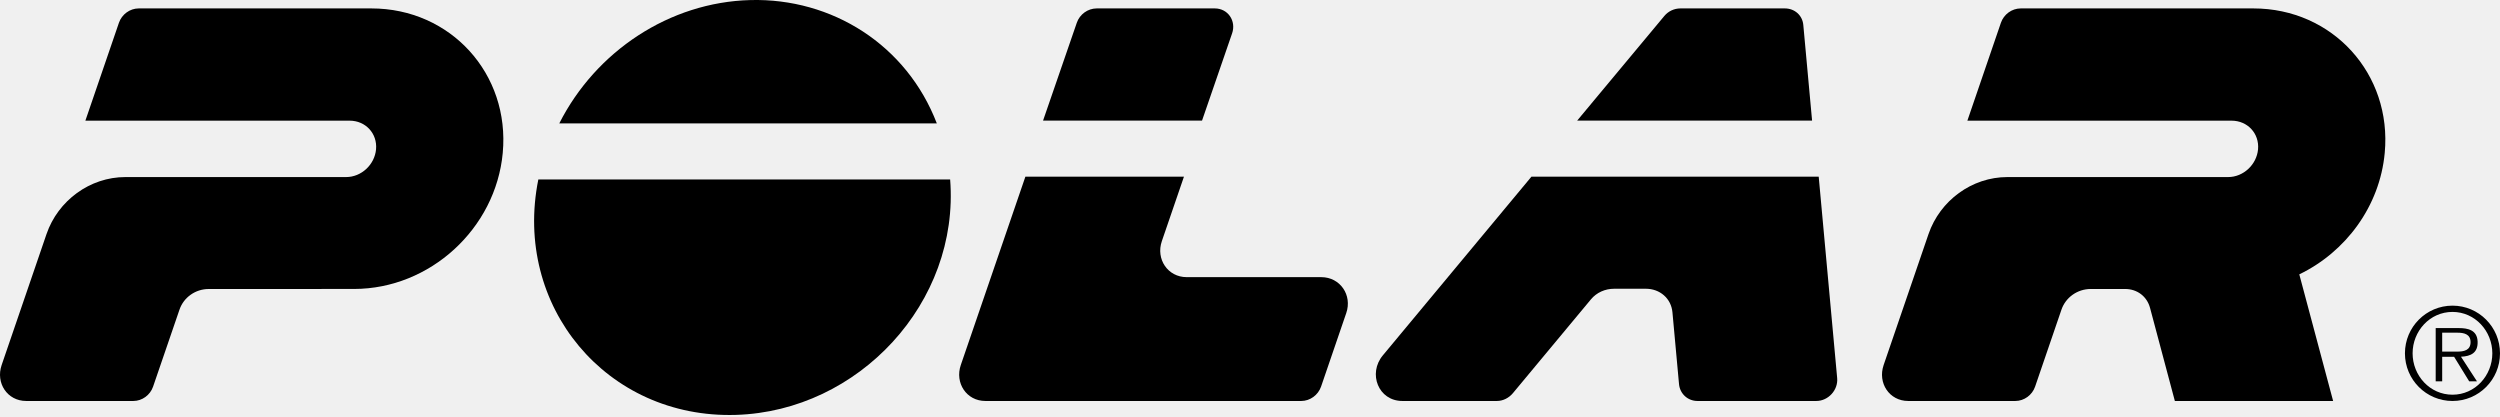
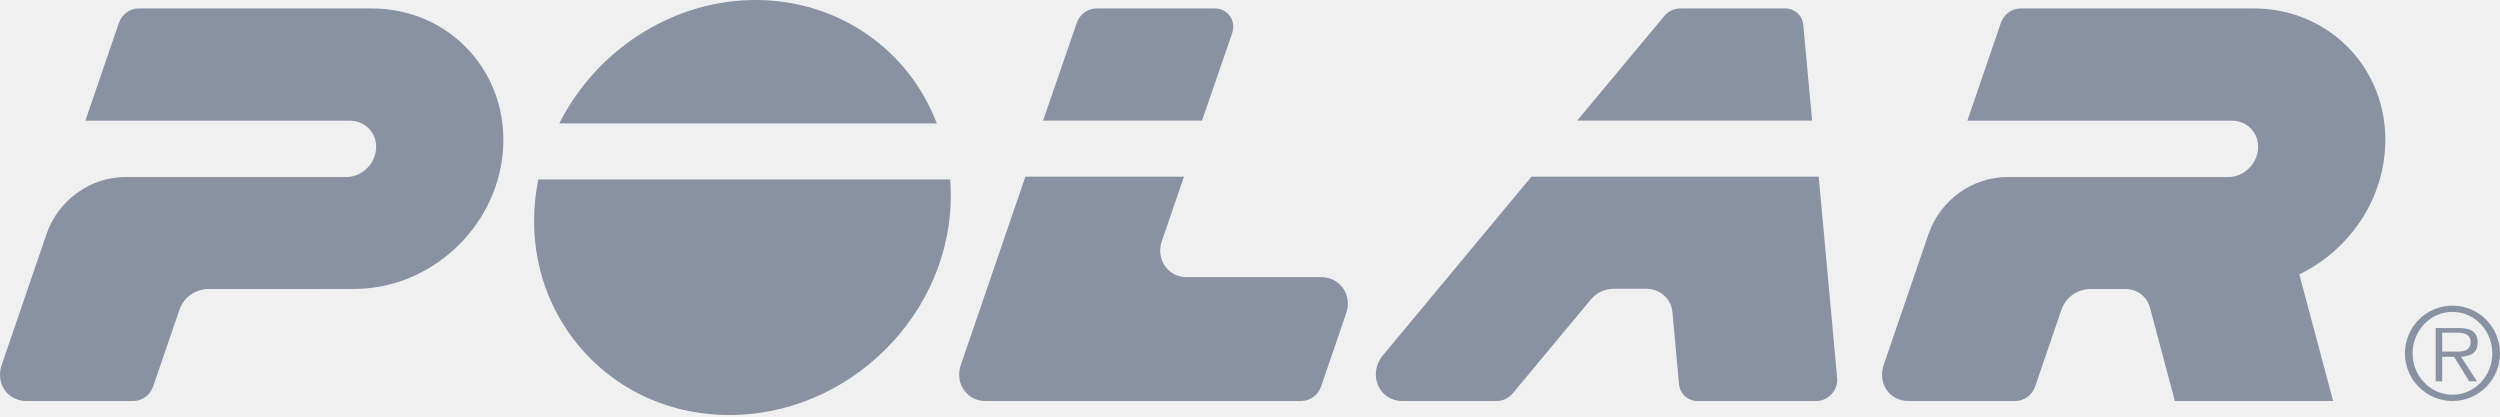
<svg xmlns="http://www.w3.org/2000/svg" width="120" height="20" viewBox="0 0 120 20" fill="none">
-   <g clip-path="url(#clip0_32_11)">
-     <mask id="mask0_32_11" style="mask-type:luminance" maskUnits="userSpaceOnUse" x="0" y="0" width="120" height="20">
+   <g clip-path="url(#clip0_246_283)">
+     <mask id="mask0_246_283" style="mask-type:luminance" maskUnits="userSpaceOnUse" x="0" y="0" width="120" height="20">
      <path d="M120 0H0V20H120V0Z" fill="white" />
    </mask>
-     <g mask="url(#mask0_32_11)">
-       <path d="M118.925 16.386C118.9 15.845 118.466 15.748 118.024 15.748C117.652 15.748 117.283 15.748 116.913 15.748C116.913 16.6 116.913 17.452 116.913 18.305C117.017 18.305 117.122 18.305 117.225 18.305C117.225 17.913 117.225 17.52 117.225 17.126C117.416 17.126 117.607 17.126 117.797 17.126C118.039 17.52 118.28 17.913 118.522 18.305C118.647 18.305 118.771 18.305 118.895 18.305C118.639 17.911 118.384 17.517 118.127 17.123C118.611 17.101 118.949 16.931 118.925 16.386ZM117.225 16.877C117.225 16.574 117.225 16.271 117.225 15.969C117.469 15.969 117.711 15.969 117.952 15.969C118.262 15.969 118.587 16.031 118.587 16.424C118.587 16.817 118.262 16.877 117.952 16.877C117.711 16.877 117.469 16.877 117.225 16.877Z" fill="black" />
-       <path d="M117.72 14.671C116.459 14.671 115.437 15.695 115.437 16.96C115.437 18.224 116.459 19.247 117.72 19.247C118.98 19.247 120 18.224 120 16.96C120 15.695 118.98 14.671 117.72 14.671ZM117.72 18.946C116.631 18.946 115.805 18.026 115.805 16.96C115.805 15.892 116.631 14.972 117.72 14.972C118.806 14.972 119.632 15.893 119.632 16.96C119.632 18.026 118.806 18.946 117.72 18.946Z" fill="black" />
-       <path d="M45.607 8.614C46.07 14.524 41.213 19.733 35.329 19.915C29.112 20.108 24.612 14.688 25.84 8.614C32.43 8.614 39.018 8.614 45.607 8.614Z" fill="black" />
-       <path d="M44.967 5.922C43.52 2.154 39.938 -0.1 36.014 0.003C32.139 0.106 28.603 2.453 26.846 5.922C32.886 5.922 38.926 5.922 44.967 5.922Z" fill="black" />
-       <path d="M6.019 8.499C9.551 8.499 13.084 8.499 16.615 8.499C17.347 8.499 17.983 7.903 18.05 7.171C18.12 6.406 17.547 5.792 16.782 5.792C12.554 5.792 8.326 5.792 4.098 5.792C4.634 4.226 5.172 2.658 5.709 1.092C5.847 0.69 6.234 0.404 6.66 0.404C10.383 0.404 14.105 0.404 17.827 0.404C21.63 0.404 24.484 3.542 24.132 7.34C23.796 10.978 20.635 13.867 16.997 13.87C14.671 13.871 12.346 13.871 10.021 13.872C9.373 13.872 8.814 14.281 8.616 14.861C8.193 16.093 7.771 17.326 7.348 18.559C7.21 18.961 6.826 19.247 6.399 19.247C4.686 19.247 2.971 19.247 1.258 19.247C0.347 19.247 -0.215 18.38 0.078 17.525C0.796 15.429 1.514 13.333 2.233 11.235C2.783 9.63 4.313 8.499 6.019 8.499Z" fill="black" />
-       <path d="M104.393 19.247C103.998 17.761 103.6 16.274 103.204 14.786C103.055 14.222 102.581 13.871 102.005 13.871C101.456 13.871 100.907 13.871 100.357 13.871C99.709 13.872 99.15 14.281 98.951 14.86C98.53 16.092 98.107 17.326 97.685 18.558C97.547 18.96 97.162 19.247 96.735 19.247C95.023 19.247 93.307 19.247 91.594 19.247C90.683 19.247 90.121 18.379 90.414 17.524C91.133 15.429 91.85 13.332 92.569 11.235C93.119 9.63 94.648 8.499 96.354 8.499C99.887 8.499 103.419 8.499 106.951 8.499C107.683 8.499 108.318 7.903 108.386 7.171C108.456 6.406 107.882 5.792 107.116 5.792C102.889 5.792 98.661 5.792 94.434 5.792C94.97 4.226 95.507 2.658 96.044 1.092C96.182 0.69 96.568 0.404 96.997 0.404C100.718 0.404 104.441 0.404 108.162 0.404C111.964 0.404 114.821 3.542 114.467 7.34C114.231 9.905 112.59 12.097 110.366 13.169C110.908 15.187 111.448 17.207 111.99 19.247C109.458 19.247 106.926 19.247 104.393 19.247Z" fill="black" />
-       <path d="M57.698 5.788C58.179 4.393 58.661 2.997 59.141 1.601C59.346 1.009 58.946 0.404 58.31 0.404C56.42 0.404 54.532 0.404 52.642 0.404C52.214 0.404 51.825 0.689 51.687 1.091C51.147 2.656 50.607 4.222 50.067 5.788C52.611 5.788 55.155 5.788 57.698 5.788Z" fill="black" />
-       <path d="M62.459 19.247C57.405 19.247 52.353 19.247 47.3 19.247C46.388 19.247 45.825 18.378 46.118 17.522C47.153 14.508 48.185 11.494 49.219 8.479C51.755 8.479 54.293 8.479 56.83 8.479C56.475 9.512 56.122 10.545 55.768 11.577C55.474 12.434 56.05 13.303 56.962 13.303C59.114 13.303 61.267 13.303 63.42 13.303C64.332 13.303 64.915 14.17 64.621 15.025C64.218 16.202 63.814 17.38 63.411 18.558C63.271 18.96 62.885 19.247 62.459 19.247Z" fill="black" />
-       <path d="M79.89 0.764C78.496 2.439 77.101 4.114 75.705 5.788C79.462 5.788 83.221 5.788 86.98 5.788C86.84 4.256 86.698 2.724 86.558 1.192C86.514 0.729 86.136 0.404 85.674 0.404C84.003 0.404 82.331 0.404 80.66 0.404C80.362 0.404 80.081 0.537 79.89 0.764Z" fill="black" />
-       <path d="M81.478 19.247C83.38 19.247 85.281 19.247 87.182 19.247C87.755 19.247 88.237 18.724 88.184 18.148C87.888 14.925 87.594 11.702 87.298 8.479C82.701 8.479 78.106 8.479 73.51 8.479C71.132 11.339 68.754 14.198 66.376 17.058C65.652 17.927 66.158 19.247 67.317 19.247C68.829 19.247 70.339 19.247 71.85 19.247C72.149 19.247 72.432 19.098 72.621 18.87C73.87 17.371 75.117 15.87 76.364 14.37C76.638 14.04 77.046 13.86 77.475 13.86C77.986 13.86 78.495 13.86 79.005 13.86C79.67 13.86 80.216 14.322 80.277 14.989C80.382 16.14 80.489 17.29 80.593 18.439C80.637 18.904 81.016 19.247 81.478 19.247Z" fill="black" />
+     <g mask="url(#mask0_246_283)">
+       <mask id="mask1_246_283" style="mask-type:luminance" maskUnits="userSpaceOnUse" x="0" y="0" width="120" height="20">
+         <path d="M120 0H0V20H120V0Z" fill="white" />
+       </mask>
+       <g mask="url(#mask1_246_283)">
+         <path d="M118.925 16.386C118.9 15.845 118.466 15.748 118.024 15.748C117.652 15.748 117.283 15.748 116.913 15.748C116.913 16.6 116.913 17.452 116.913 18.305C117.017 18.305 117.122 18.305 117.225 18.305C117.225 17.913 117.225 17.52 117.225 17.126C117.416 17.126 117.607 17.126 117.797 17.126C118.039 17.52 118.28 17.913 118.522 18.305C118.647 18.305 118.771 18.305 118.895 18.305C118.639 17.911 118.384 17.517 118.127 17.123C118.611 17.101 118.949 16.931 118.925 16.386ZM117.225 16.877C117.225 16.574 117.225 16.271 117.225 15.969C117.469 15.969 117.711 15.969 117.952 15.969C118.262 15.969 118.587 16.031 118.587 16.424C118.587 16.817 118.262 16.877 117.952 16.877C117.711 16.877 117.469 16.877 117.225 16.877Z" fill="#8892A3" />
+         <path d="M117.72 14.671C116.459 14.671 115.437 15.695 115.437 16.96C115.437 18.224 116.459 19.247 117.72 19.247C118.98 19.247 120 18.224 120 16.96C120 15.695 118.98 14.671 117.72 14.671ZM117.72 18.946C116.631 18.946 115.805 18.026 115.805 16.96C115.805 15.892 116.631 14.972 117.72 14.972C118.806 14.972 119.632 15.893 119.632 16.96C119.632 18.026 118.806 18.946 117.72 18.946Z" fill="#8892A3" />
+         <path d="M45.607 8.614C46.07 14.524 41.213 19.733 35.329 19.915C29.112 20.107 24.612 14.688 25.84 8.614C32.43 8.614 39.018 8.614 45.607 8.614Z" fill="#8892A3" />
+         <path d="M44.967 5.922C43.52 2.154 39.938 -0.1 36.014 0.003C32.139 0.106 28.603 2.453 26.846 5.922C32.886 5.922 38.926 5.922 44.967 5.922Z" fill="#8892A3" />
+         <path d="M6.019 8.499C9.551 8.499 13.084 8.499 16.615 8.499C17.347 8.499 17.983 7.903 18.05 7.171C18.12 6.406 17.547 5.792 16.782 5.792C12.554 5.792 8.326 5.792 4.098 5.792C4.634 4.226 5.172 2.658 5.709 1.092C5.847 0.69 6.234 0.404 6.66 0.404C10.383 0.404 14.105 0.404 17.827 0.404C21.63 0.404 24.484 3.542 24.132 7.34C23.796 10.978 20.635 13.867 16.997 13.87C14.671 13.871 12.346 13.871 10.021 13.872C9.373 13.872 8.814 14.281 8.616 14.861C8.193 16.093 7.771 17.326 7.348 18.559C7.21 18.961 6.826 19.247 6.399 19.247C4.686 19.247 2.971 19.247 1.258 19.247C0.347 19.247 -0.215 18.38 0.078 17.525C0.796 15.429 1.514 13.333 2.233 11.235C2.783 9.63 4.313 8.499 6.019 8.499Z" fill="#8892A3" />
+         <path d="M104.393 19.247C103.998 17.761 103.6 16.274 103.204 14.786C103.055 14.222 102.581 13.871 102.005 13.871C101.456 13.871 100.907 13.871 100.357 13.871C99.709 13.872 99.15 14.281 98.951 14.86C98.53 16.092 98.107 17.326 97.685 18.558C97.547 18.96 97.162 19.247 96.735 19.247C95.023 19.247 93.307 19.247 91.594 19.247C90.683 19.247 90.121 18.379 90.414 17.524C91.133 15.429 91.85 13.332 92.569 11.235C93.119 9.63 94.648 8.499 96.354 8.499C99.887 8.499 103.419 8.499 106.951 8.499C107.683 8.499 108.318 7.903 108.386 7.171C108.456 6.406 107.882 5.792 107.116 5.792C102.889 5.792 98.661 5.792 94.434 5.792C94.97 4.226 95.507 2.658 96.044 1.092C96.182 0.69 96.568 0.404 96.997 0.404C100.718 0.404 104.441 0.404 108.162 0.404C111.964 0.404 114.821 3.542 114.467 7.34C114.231 9.905 112.59 12.097 110.366 13.169C110.908 15.187 111.448 17.207 111.99 19.247C109.458 19.247 106.926 19.247 104.393 19.247Z" fill="#8892A3" />
+         <path d="M57.698 5.788C58.179 4.393 58.661 2.997 59.141 1.601C59.346 1.009 58.946 0.404 58.31 0.404C56.42 0.404 54.532 0.404 52.642 0.404C52.214 0.404 51.825 0.689 51.687 1.091C51.147 2.656 50.607 4.222 50.067 5.788C52.611 5.788 55.155 5.788 57.698 5.788Z" fill="#8892A3" />
+         <path d="M62.459 19.247C57.405 19.247 52.353 19.247 47.3 19.247C46.388 19.247 45.825 18.378 46.118 17.522C47.153 14.508 48.185 11.494 49.219 8.479C51.755 8.479 54.293 8.479 56.83 8.479C56.475 9.512 56.122 10.545 55.768 11.577C55.474 12.434 56.05 13.303 56.962 13.303C59.114 13.303 61.267 13.303 63.42 13.303C64.332 13.303 64.915 14.17 64.621 15.025C64.218 16.202 63.814 17.38 63.411 18.558C63.271 18.96 62.885 19.247 62.459 19.247Z" fill="#8892A3" />
+         <path d="M79.89 0.764C78.496 2.439 77.101 4.114 75.705 5.788C79.462 5.788 83.221 5.788 86.98 5.788C86.84 4.256 86.698 2.724 86.558 1.192C86.514 0.729 86.136 0.404 85.674 0.404C84.003 0.404 82.331 0.404 80.66 0.404C80.362 0.404 80.081 0.537 79.89 0.764Z" fill="#8892A3" />
+         <path d="M81.478 19.247C83.38 19.247 85.281 19.247 87.182 19.247C87.755 19.247 88.237 18.724 88.184 18.148C87.888 14.925 87.594 11.702 87.298 8.479C82.701 8.479 78.106 8.479 73.51 8.479C71.132 11.339 68.754 14.198 66.376 17.058C65.652 17.927 66.158 19.247 67.317 19.247C68.829 19.247 70.339 19.247 71.85 19.247C72.149 19.247 72.432 19.098 72.621 18.87C73.87 17.371 75.117 15.87 76.364 14.37C76.638 14.04 77.046 13.86 77.475 13.86C77.986 13.86 78.495 13.86 79.005 13.86C79.67 13.86 80.216 14.322 80.277 14.989C80.382 16.14 80.489 17.29 80.593 18.439C80.637 18.904 81.016 19.247 81.478 19.247Z" fill="#8892A3" />
+       </g>
    </g>
  </g>
  <defs>
-     <clipPath id="clip0_32_11">
+     <clipPath id="clip0_246_283">
      <rect width="120" height="20" fill="white" />
    </clipPath>
  </defs>
</svg>
